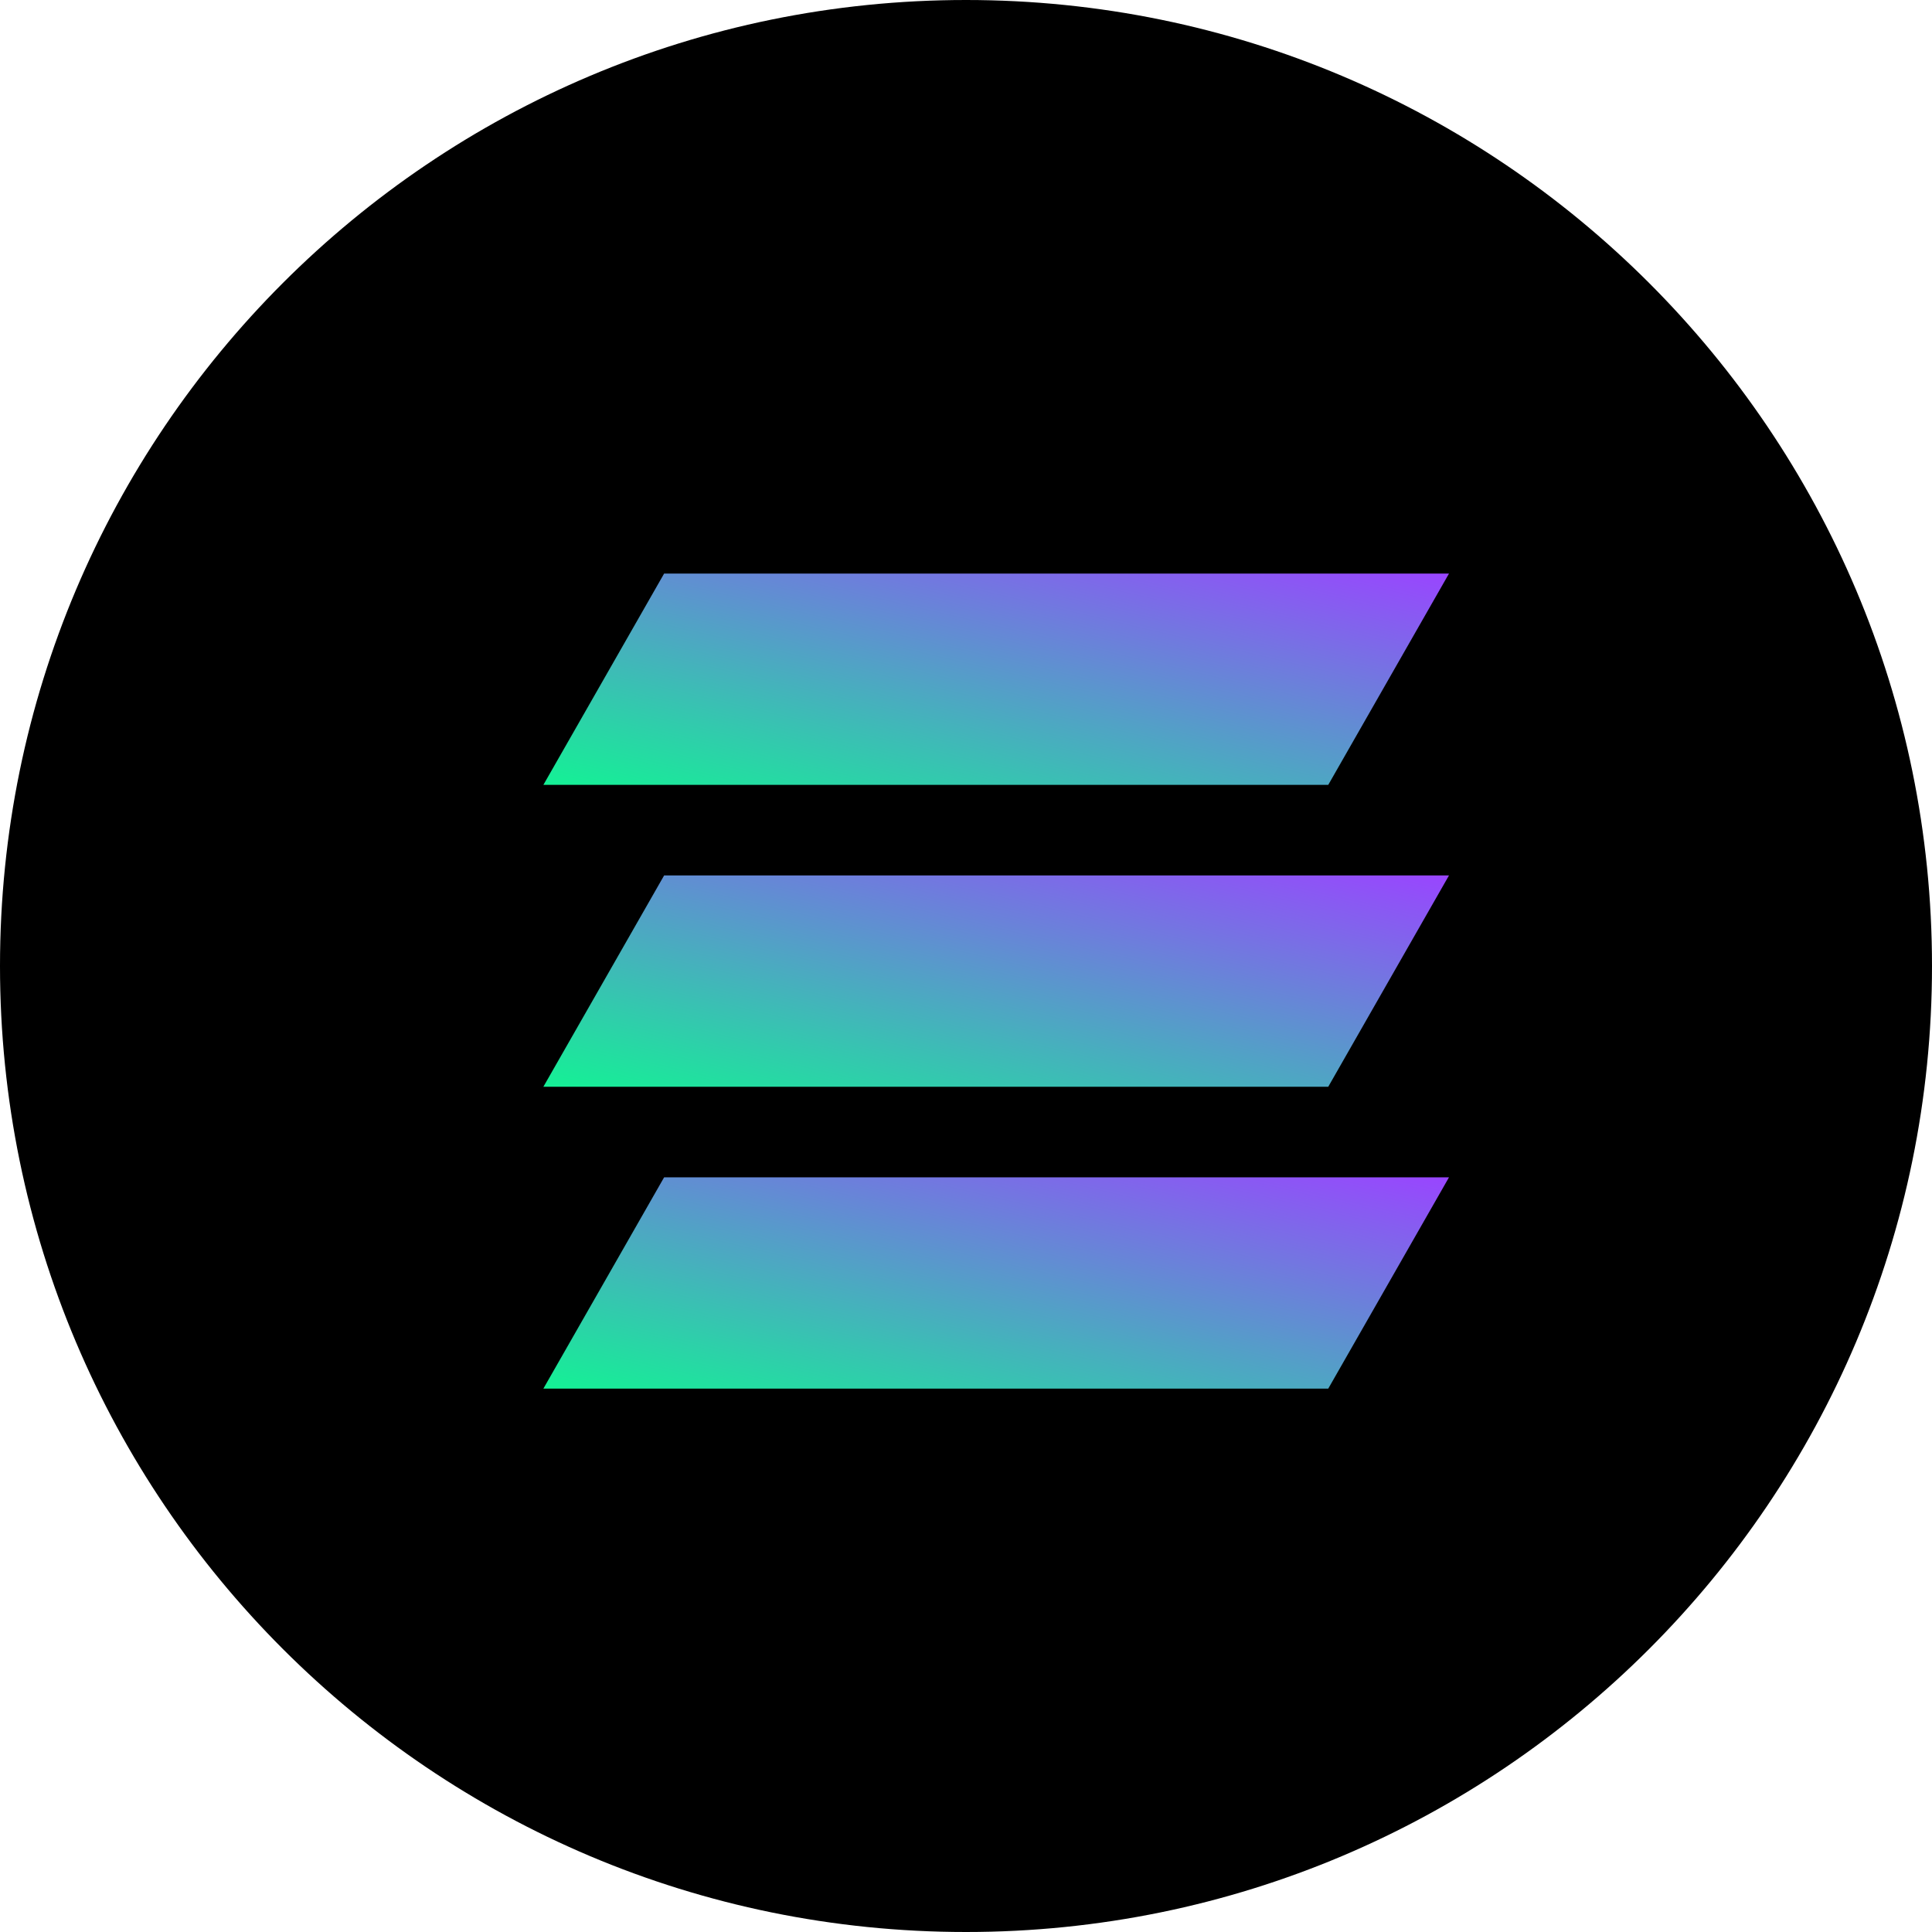
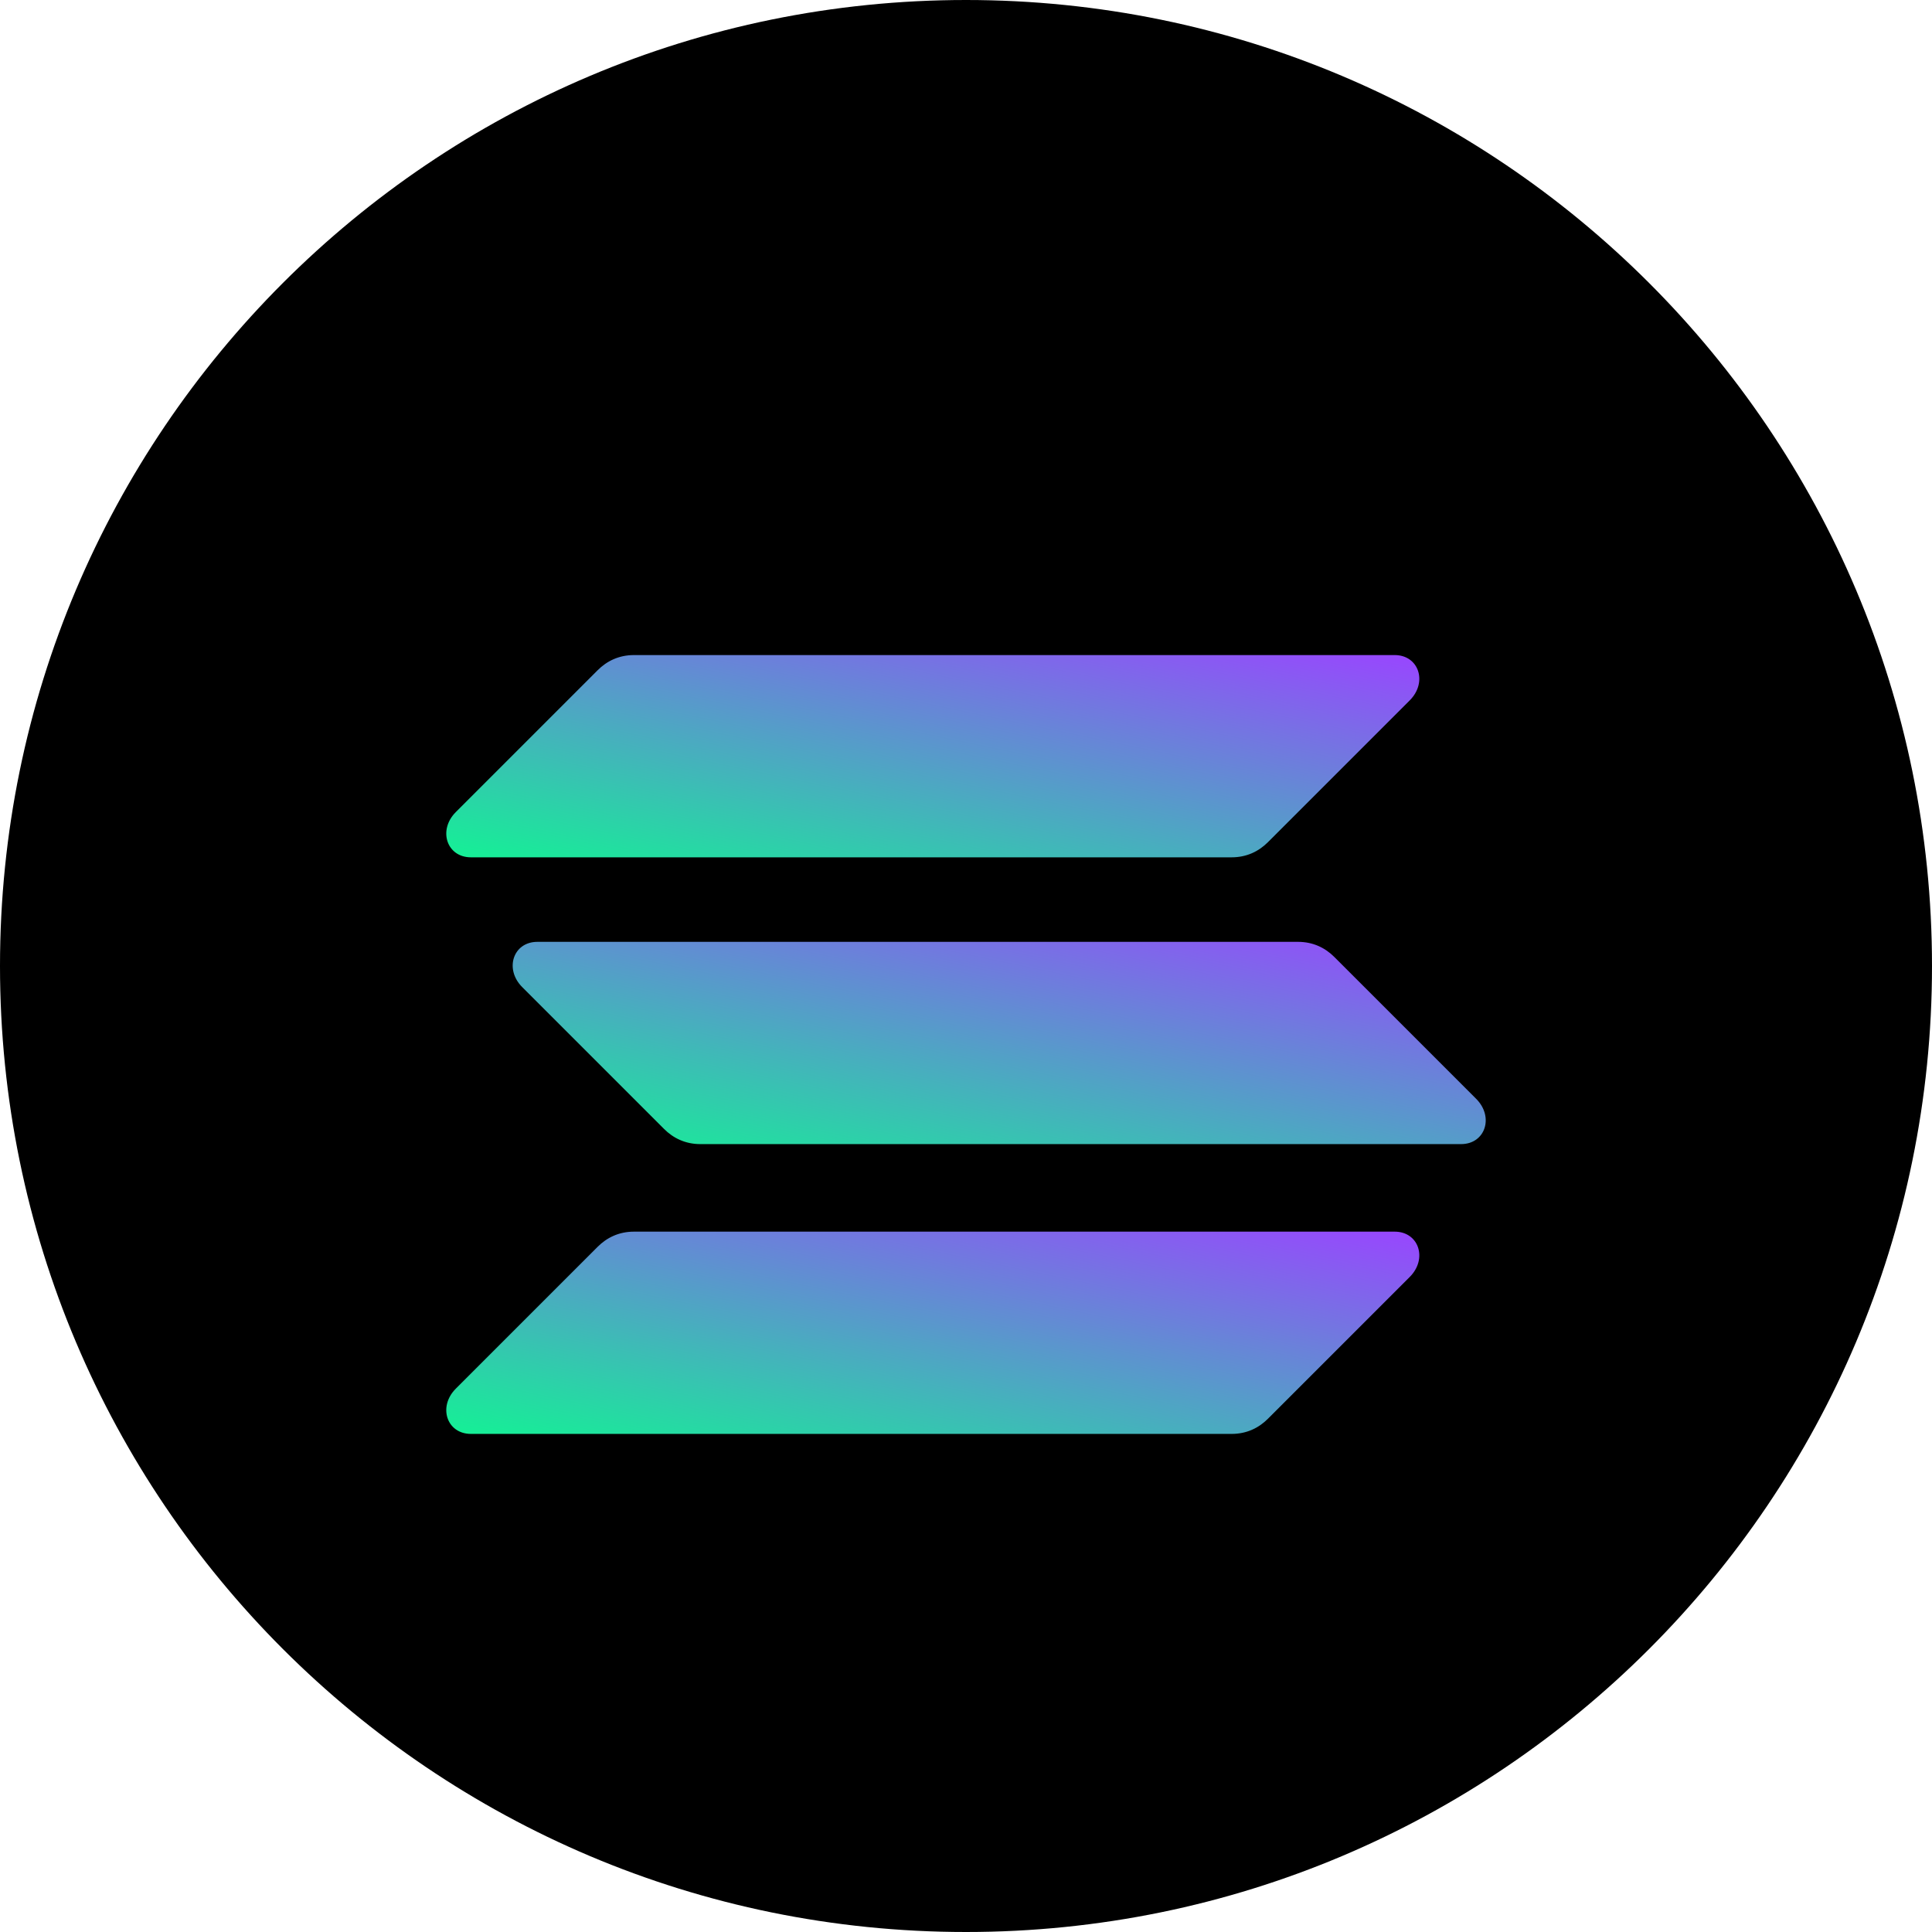
<svg xmlns="http://www.w3.org/2000/svg" viewBox="0 0 64 64" width="64" height="64" role="img" aria-label="Solana">
+   <circle cx="32" cy="32" r="32" fill="#000" />
  <defs>
    <linearGradient id="sol-grad" x1="100%" y1="0%" x2="0%" y2="100%">
      <stop offset="0%" stop-color="#9945FF" />
      <stop offset="100%" stop-color="#14F195" />
    </linearGradient>
  </defs>
-   <circle cx="32" cy="32" r="32" fill="#000" />
  <g fill="url(#sol-grad)">
-     <path d="M22 19 L48 19 L44 26 L18 26 Z" />
-     <path d="M22 29 L48 29 L44 36 L18 36 Z" />
-     <path d="M22 39 L48 39 L44 46 L18 46 Z" />
+     <path d="M19.8 22.2c.3-.3.7-.5 1.2-.5h25.2c.8 0 1.1.9.5 1.5l-4.7 4.7c-.3.3-.7.5-1.2.5H15.6c-.8 0-1.1-.9-.5-1.5l4.7-4.7z" />
+     <path d="M19.8 41.3c.3-.3.7-.5 1.2-.5h25.2c.8 0 1.1.9.5 1.5l-4.7 4.7c-.3.3-.7.5-1.2.5H15.6c-.8 0-1.1-.9-.5-1.5l4.7-4.7z" />
+     <path d="M44.2 31.7c-.3-.3-.7-.5-1.2-.5H17.8c-.8 0-1.1.9-.5 1.5l4.7 4.7c.3.3.7.5 1.2.5h25.2c.8 0 1.1-.9.5-1.5l-4.7-4.7z" />
  </g>
</svg>
